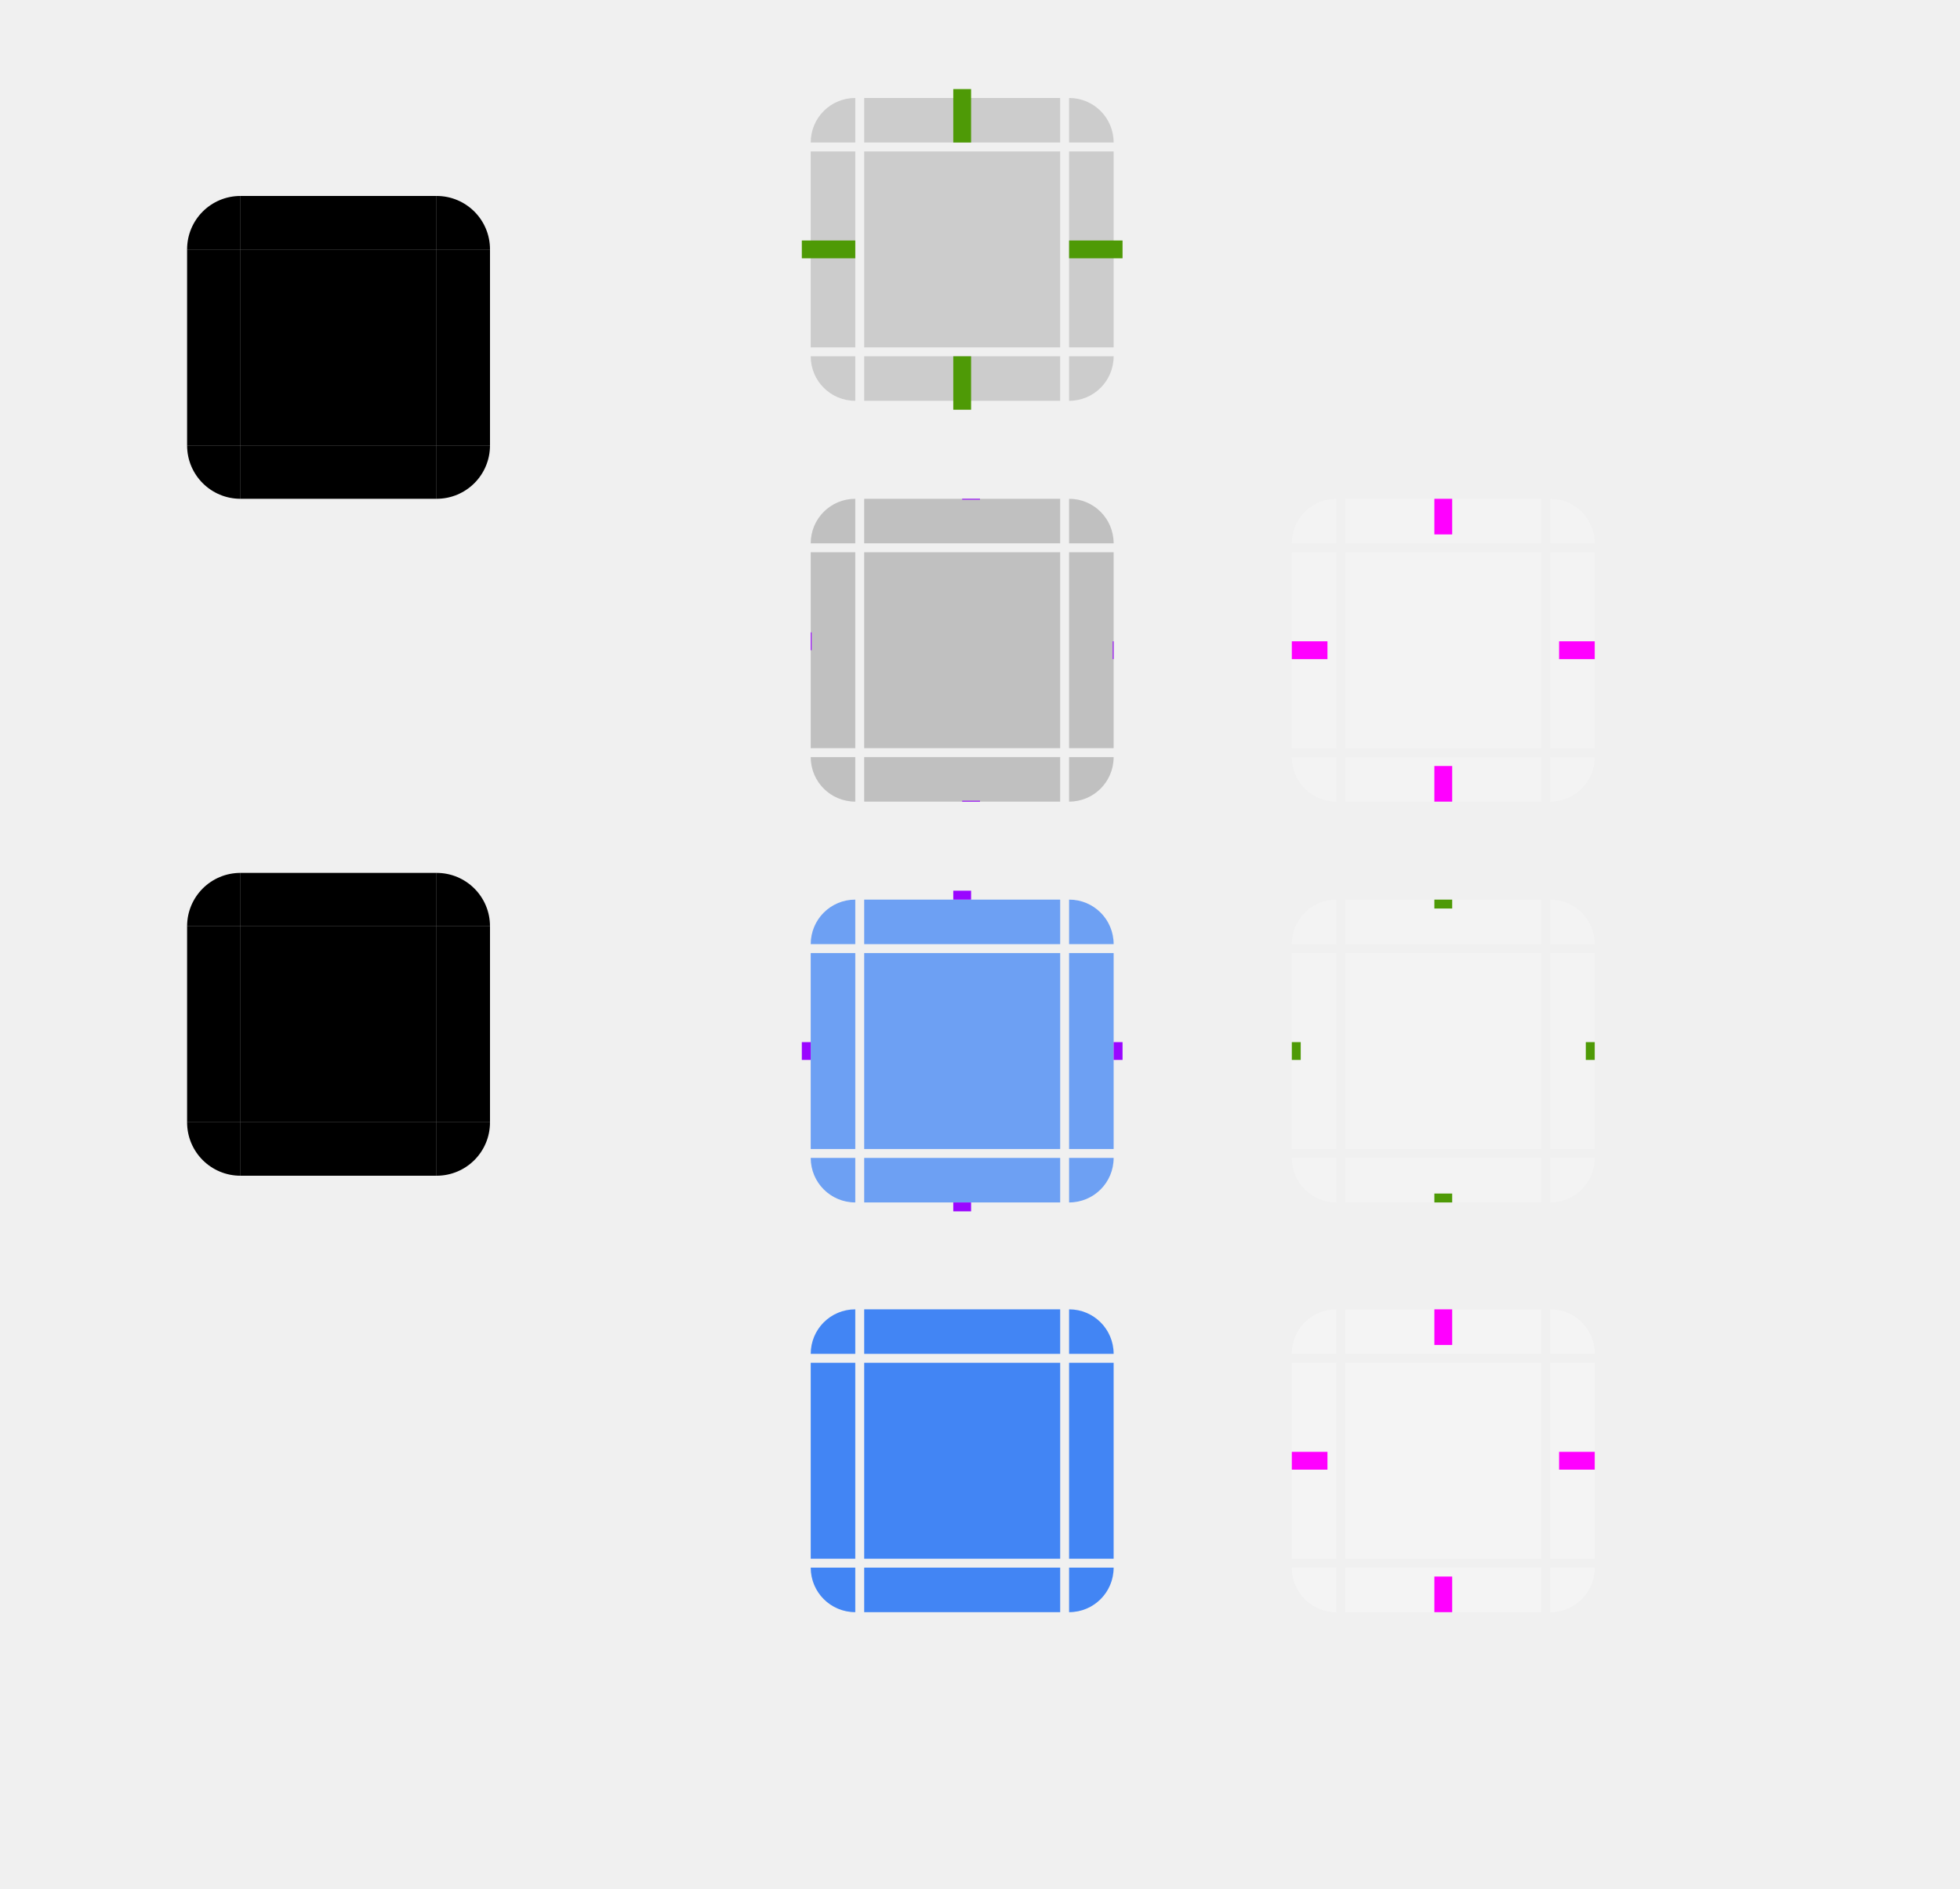
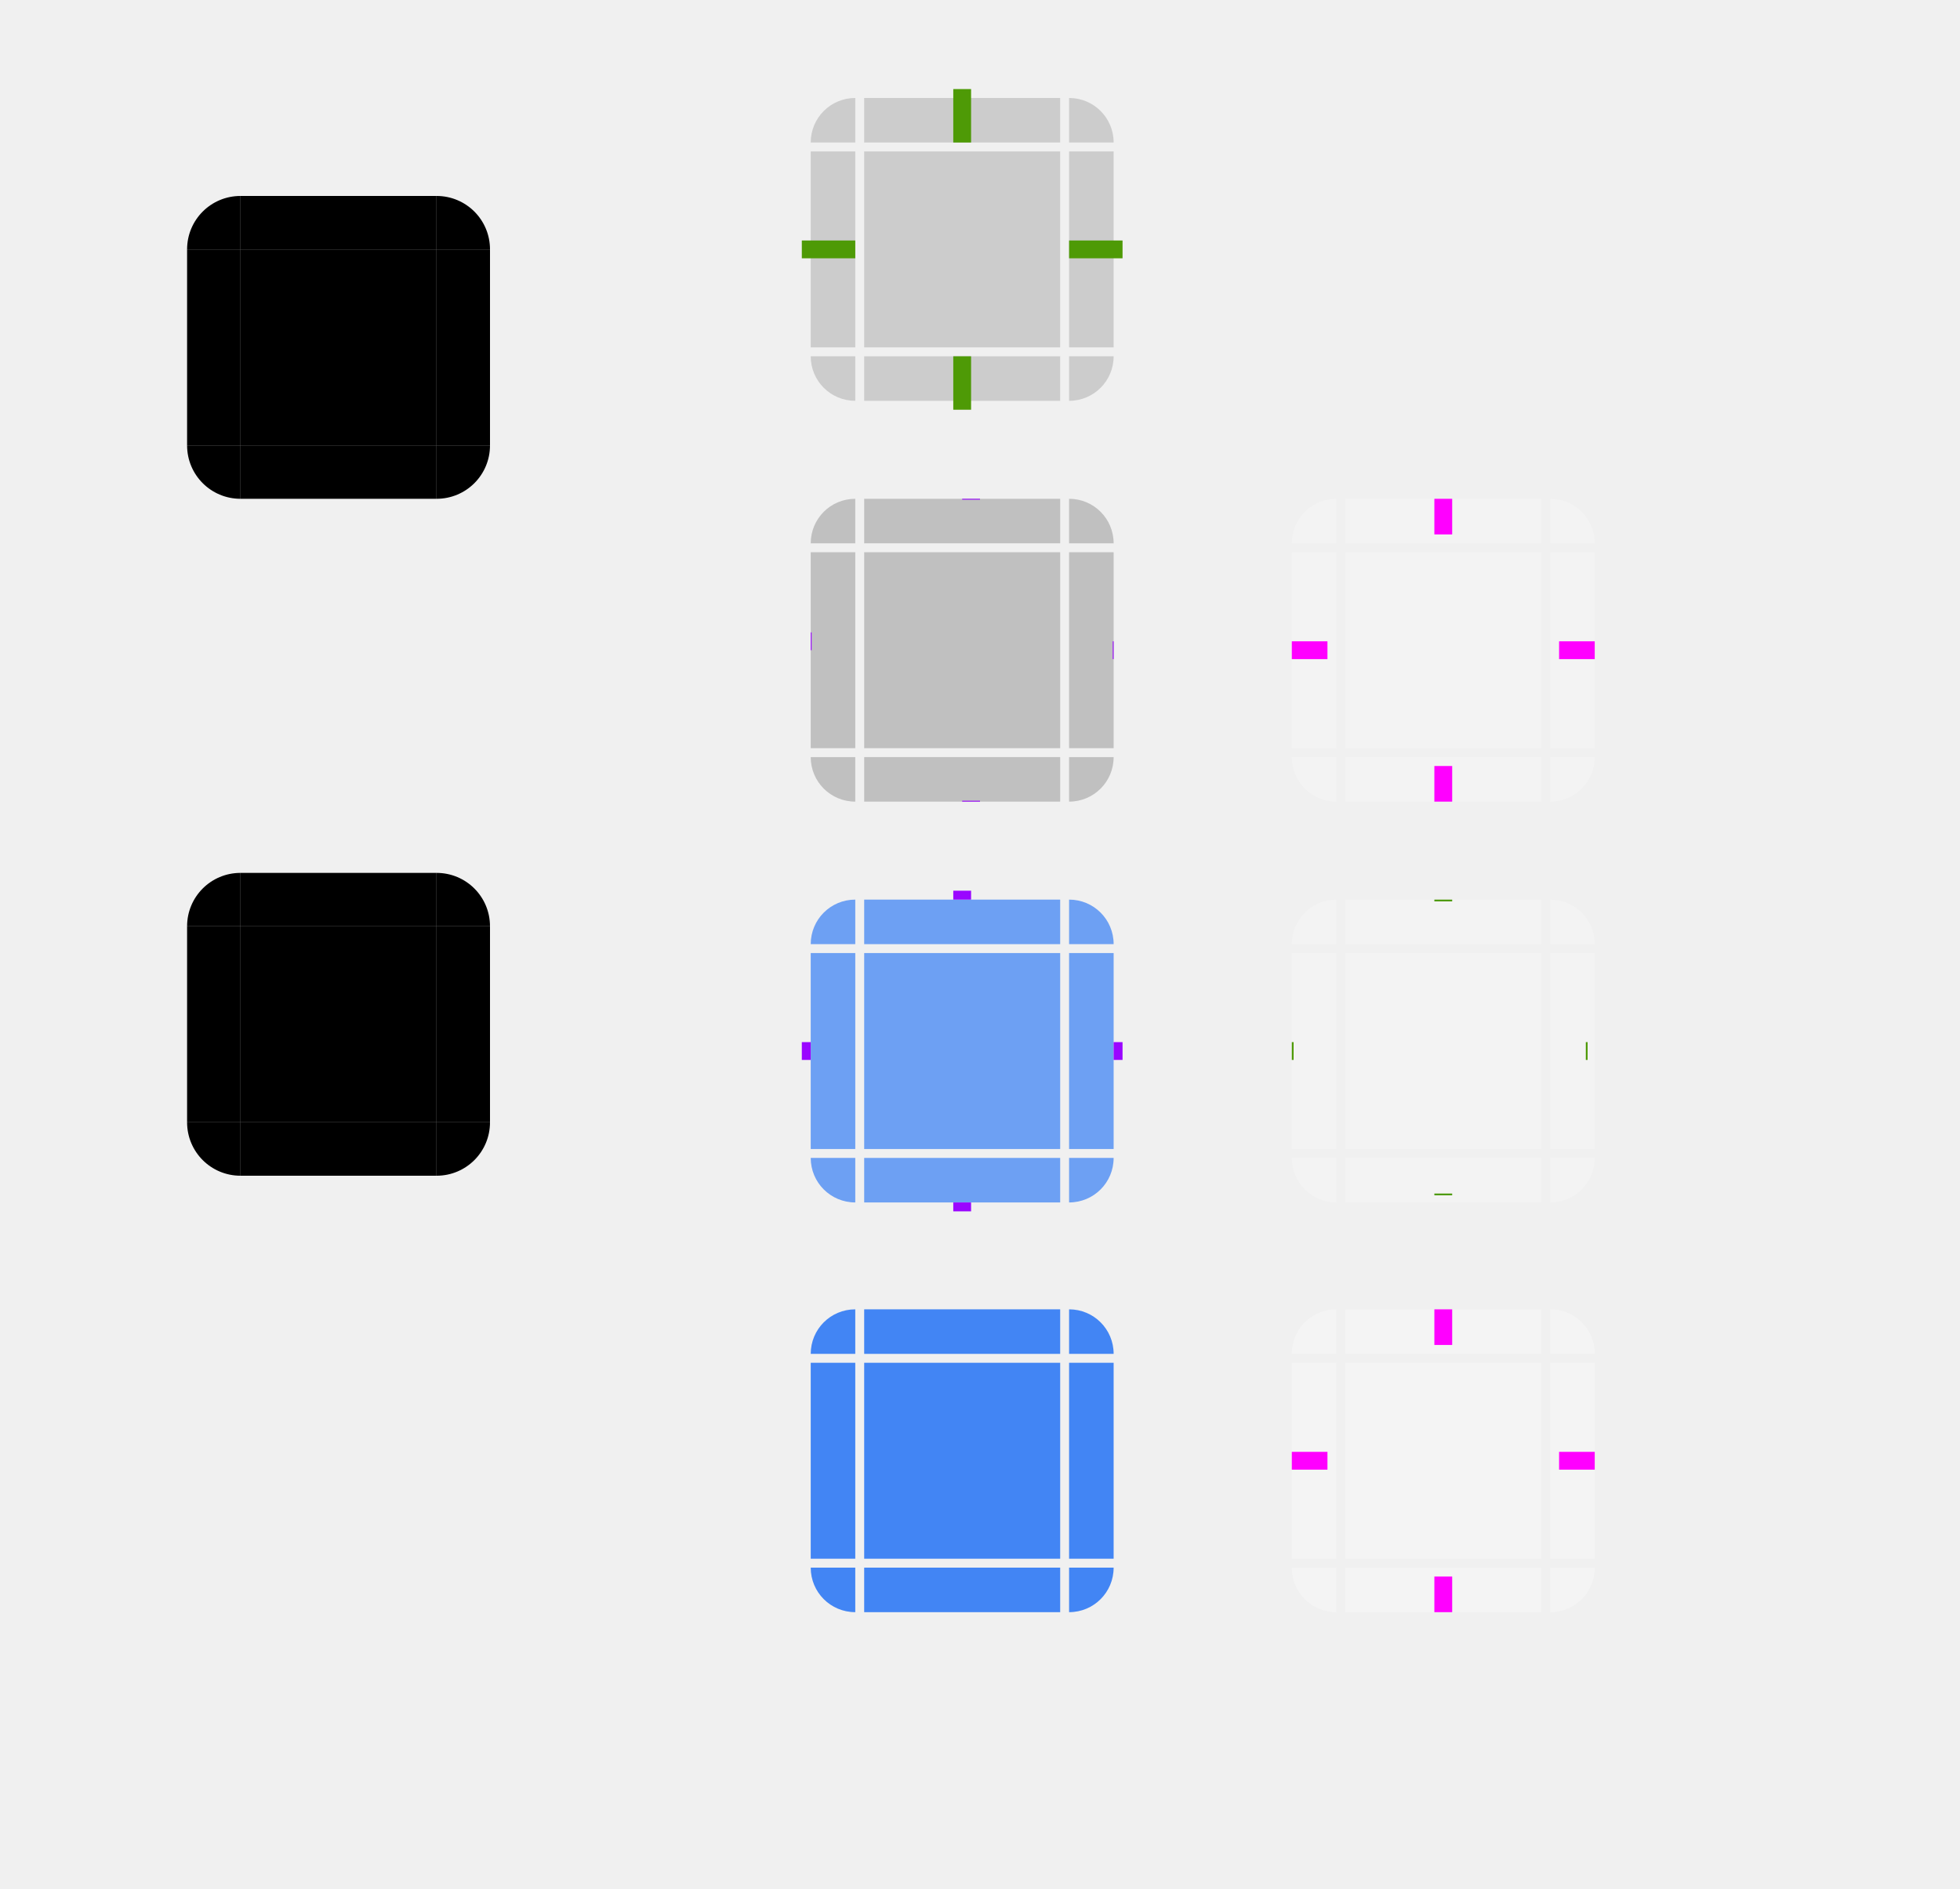
<svg xmlns="http://www.w3.org/2000/svg" xmlns:xlink="http://www.w3.org/1999/xlink" id="svg414" version="1.0" height="212" width="220">
  <defs id="defs18">
    <style type="text/css" id="current-color-scheme">.ColorScheme-Text {
        color:#31363b;
        stop-color:#31363b;
      }
      .ColorScheme-Background {
        color:#eff0f1;
        stop-color:#eff0f1;
      }
      .ColorScheme-Highlight {
        color:#3daee9;
        stop-color:#3daee9;
      }
      .ColorScheme-ViewText {
        color:#31363b;
        stop-color:#31363b;
      }
      .ColorScheme-ViewBackground {
        color:#fcfcfc;
        stop-color:#fcfcfc;
      }
      .ColorScheme-ViewHover {
        color:#93cee9;
        stop-color:#93cee9;
      }
      .ColorScheme-ViewFocus{
        color:#3daee9;
        stop-color:#3daee9;
      }
      .ColorScheme-ButtonText {
        color:#31363b;
        stop-color:#31363b;
      }
      .ColorScheme-ButtonBackground {
        color:#eff0f1;
        stop-color:#eff0f1;
      }
      .ColorScheme-ButtonHover {
        color:#93cee9;
        stop-color:#93cee9;
      }
      .ColorScheme-ButtonFocus{
        color:#3daee9;
        stop-color:#3daee9;
      }</style>
  </defs>
  <path id="hover-center" class="ColorScheme-Highlight" d="m 97,62 v 22 h 22 V 62 Z" style="color:#3daee6;opacity:0.2;fill:#000000;fill-opacity:1;stroke-width:0.458" />
  <g style="opacity:1" id="hover-topleft" transform="translate(-94.13998,-768.86)">
    <path id="path5201" d="m 190.14,824.86 c -2.77,0 -5,2.23 -5,5 h 5 z" style="color:#3daee6;opacity:0.2;fill:#000000;stroke-width:1.25" />
    <path id="path2151" transform="translate(81.14,758.86)" d="m 109,65 c -3.324,0 -6,2.676 -6,6 h 2 c 0,-2.216 1.784,-4 4,-4 z" style="color:#3daee6;opacity:1;fill:none;stroke-width:1.5" />
    <path id="path10-91" transform="translate(81.14,758.86)" d="m 109,66 c -2.77,0 -5,2.23 -5,5 h 2 c 0,-1.662 1.338,-3 3,-3 z" style="color:#3daee6;opacity:0;fill:#8ab4f8;fill-opacity:1;stroke-width:1.25" />
  </g>
  <g style="opacity:1" id="hover-top" transform="matrix(0.1679388,0,0,1,65.06814,-768.86)">
    <path class="ColorScheme-Highlight" d="M 190.14,824.86 V 829.86 h 131 v -5 z" id="path13-26" style="color:#3daee6;opacity:0.2;fill:#000000;fill-opacity:1;stroke-width:1.118" />
    <path style="color:#3daee6;opacity:1;fill:none;stroke-width:0.707" id="path2149" d="M 190.14,823.86 V 825.86 h 131 v -2 z" class="ColorScheme-Highlight" />
    <path class="ColorScheme-Highlight" d="m 190.14,824.86 v 2 h 131 v -2 z" id="path4403" style="color:#3daee6;opacity:0;fill:#8ab4f8;fill-opacity:1;stroke-width:0.707" />
  </g>
  <use height="100%" width="100%" transform="matrix(-1,0,0,1,216,3.8599829e-8)" id="hover-topright" xlink:href="#hover-topleft" y="0" x="0" />
  <g id="hover-left" transform="matrix(0,-0.1679389,1,0,-733.86,115.9319)">
    <path class="ColorScheme-Highlight" d="M 190.14,824.86 V 829.86 h 131 v -5 z" id="path1104" style="color:#3daee6;opacity:0.2;fill:#000000;fill-opacity:1;stroke-width:1.118" />
    <path style="color:#3daee6;opacity:1;fill:none;stroke-width:0.707" id="path1106" d="M 190.14,823.86 V 825.86 h 131 v -2 z" class="ColorScheme-Highlight" />
    <path class="ColorScheme-Highlight" d="m 190.14,824.86 v 2 h 131 v -2 z" id="path1108" style="color:#3daee6;opacity:0;fill:#8ab4f8;fill-opacity:1;stroke-width:0.707" />
  </g>
  <g id="hover-right" transform="matrix(0,0.1679389,-1,0,949.86,30.06811)">
    <path class="ColorScheme-Highlight" d="M 190.14,824.86 V 829.86 h 131 v -5 z" id="path1096" style="color:#3daee6;opacity:0.2;fill:#000000;fill-opacity:1;stroke-width:1.118" />
    <path style="color:#3daee6;opacity:1;fill:none;stroke-width:0.707" id="path1098" d="M 190.14,823.86 V 825.86 h 131 v -2 z" class="ColorScheme-Highlight" />
    <path class="ColorScheme-Highlight" d="m 190.14,824.86 v 2 h 131 v -2 z" id="path1100" style="color:#3daee6;opacity:0;fill:#8ab4f8;fill-opacity:1;stroke-width:0.707" />
  </g>
  <g id="hover-bottom" transform="matrix(0.1679388,0,0,-1,65.06813,914.86)">
    <path class="ColorScheme-Highlight" d="M 190.14,824.86 V 829.86 h 131 v -5 z" id="path1112" style="color:#3daee6;opacity:0.2;fill:#000000;fill-opacity:1;stroke-width:1.118" />
    <path style="color:#3daee6;opacity:1;fill:none;stroke-width:0.707" id="path1114" d="M 190.14,823.86 V 825.86 h 131 v -2 z" class="ColorScheme-Highlight" />
    <path class="ColorScheme-Highlight" d="m 190.14,824.86 v 2 h 131 v -2 z" id="path1116" style="color:#3daee6;opacity:0;fill:#8ab4f8;fill-opacity:1;stroke-width:0.707" />
  </g>
  <use height="100%" width="100%" transform="matrix(1,0,0,-1,3.0000035e-7,146)" id="hover-bottomleft" xlink:href="#hover-topleft" y="0" x="0" />
  <use height="100%" width="100%" transform="rotate(180,108,73)" id="hover-bottomright" xlink:href="#hover-topleft" y="0" x="0" />
  <rect id="hover-hint-top-margin" x="108" y="56" width="2" height="0.1" style="fill:#9a06ff;stroke-width:0.316" />
  <rect id="hover-hint-right-margin" transform="rotate(-90)" x="-74" y="124.9" width="2" height="0.1" style="fill:#9a06ff;stroke-width:0.224" />
  <rect id="hover-hint-left-margin" transform="rotate(-90)" x="-73" y="91" width="2" height="0.1" style="fill:#9a06ff;stroke-width:0.224" />
  <rect height="0.1" width="2" y="89.9" x="108" id="hover-hint-bottom-margin" style="fill:#9a06ff;stroke-width:0.183" />
  <path id="normal-center" class="ColorScheme-Highlight" d="M 97,17 V 39 H 119 V 17 Z" style="color:#3daee6;opacity:0.15;fill:#000000;stroke-width:0.458" />
  <g style="opacity:1" id="normal-topleft" transform="translate(-94.13998,-813.86)">
    <path id="path2151-9-5" transform="translate(81.14,758.86)" d="m 109,65 c -3.324,0 -6,2.676 -6,6 h 2 c 0,-2.216 1.784,-4 4,-4 z" style="color:#3daee6;opacity:1;fill:none;stroke-width:1.5" />
    <path id="path10-91-9-7" d="m 190.14,824.86 c -2.77,0 -5,2.23 -5,5 h 5 z" style="color:#3daee6;opacity:0.15;fill:#000000;stroke-width:1.25" />
  </g>
  <g style="opacity:1" id="normal-top" transform="matrix(0.1679389,0,0,1,65.06813,-813.86)">
    <path class="ColorScheme-Highlight" d="M 190.14,824.86 V 829.86 h 131 v -5 z" id="path13-26-1-3" style="color:#3daee6;opacity:0.15;fill:#000000;stroke-width:1.118" />
    <path style="color:#3daee6;opacity:1;fill:none;stroke-width:0.707" id="path2149-9-6" d="M 190.14,823.86 V 825.86 h 131 v -2 z" class="ColorScheme-Highlight" />
  </g>
  <g transform="matrix(-1,0,0,1,310.14,-813.86)" id="normal-topright" style="opacity:1">
    <path style="color:#3daee6;opacity:1;fill:none;stroke-width:1.5" d="m 109,65 c -3.324,0 -6,2.676 -6,6 h 2 c 0,-2.216 1.784,-4 4,-4 z" transform="translate(81.14,758.86)" id="path2794-2" />
    <path style="color:#3daee6;opacity:0.15;fill:#000000;stroke-width:1.25" d="m 190.14,824.86 c -2.77,0 -5,2.23 -5,5 H 190.14 Z" id="path2796-5" />
  </g>
  <g transform="matrix(0,-0.1679386,1,0,-733.86,70.93172)" id="normal-left" style="opacity:1">
    <path style="color:#3daee6;opacity:0.15;fill:#000000;stroke-width:1.118" id="path2824-8" d="M 190.14,824.86 V 829.86 h 131 v -5 z" class="ColorScheme-Highlight" />
    <path class="ColorScheme-Highlight" d="M 190.14,823.86 V 825.86 h 131 v -2 z" id="path2826-2" style="color:#3daee6;opacity:1;fill:none;stroke-width:0.707" />
  </g>
  <g transform="matrix(0,0.1679385,-1,0,949.8599,-14.93186)" id="normal-right" style="opacity:1">
    <path style="color:#3daee6;opacity:0.15;fill:#000000;stroke-width:1.118" id="path2812-5" d="M 190.14,824.86 V 829.86 h 131 v -5 z" class="ColorScheme-Highlight" />
    <path class="ColorScheme-Highlight" d="M 190.14,823.86 V 825.86 h 131 v -2 z" id="path2814-6" style="color:#3daee6;opacity:1;fill:none;stroke-width:0.707" />
  </g>
  <g transform="matrix(0.1679389,0,0,-1,65.06812,869.86)" id="normal-bottom" style="opacity:1">
    <path style="color:#3daee6;opacity:0.15;fill:#000000;stroke-width:1.118" id="path2818-7" d="m 190.14,824.86 v 5 h 131 v -5 z" class="ColorScheme-Highlight" />
    <path class="ColorScheme-Highlight" d="M 190.14,823.86 V 825.86 h 131 v -2 z" id="path2820-5" style="color:#3daee6;opacity:1;fill:none;stroke-width:0.707" />
  </g>
  <g transform="matrix(1,0,0,-1,-94.14,869.86)" id="normal-bottomleft" style="opacity:1">
    <path style="color:#3daee6;opacity:1;fill:none;stroke-width:1.5" d="m 109,65 c -3.324,0 -6,2.676 -6,6 h 2 c 0,-2.216 1.784,-4 4,-4 z" transform="translate(81.14,758.86)" id="path2806-9" />
    <path style="color:#3daee6;opacity:0.15;fill:#000000;stroke-width:1.25" d="m 190.14,824.86 c -2.77,0 -5,2.23 -5,5 H 190.14 Z" id="path2808-3" />
  </g>
  <g transform="rotate(180,155.07,434.93)" id="normal-bottomright" style="opacity:1">
    <path style="color:#3daee6;opacity:1;fill:none;stroke-width:1.5" d="m 109,65 c -3.324,0 -6,2.676 -6,6 h 2 c 0,-2.216 1.784,-4 4,-4 z" transform="translate(81.14,758.86)" id="path2800-1" />
    <path style="color:#3daee6;opacity:0.15;fill:#000000;stroke-width:1.25" d="m 190.14,824.86 c -2.77,0 -5,2.23 -5,5 H 190.14 Z" id="path2802-8" />
  </g>
  <path id="pressed-center" class="ColorScheme-Highlight" d="m 97,153 v 22 h 22 v -22 z" style="color:#3daee6;opacity:1;fill:#4285f4;stroke-width:0.458" />
  <g style="opacity:1" id="pressed-topleft" transform="translate(-94.13998,-677.86)">
    <path id="path2151-9-5-9" transform="translate(81.14,758.86)" d="m 109,65 c -3.324,0 -6,2.676 -6,6 h 2 c 0,-2.216 1.784,-4 4,-4 z" style="color:#3daee6;opacity:1;fill:none;stroke-width:1.5" />
    <path id="path10-91-9-7-7" d="m 190.14,824.86 c -2.77,0 -5,2.23 -5,5 h 5 z" style="color:#3daee6;opacity:1;fill:#4285f4;stroke-width:1.25" />
  </g>
  <g style="opacity:1" id="pressed-top" transform="matrix(0.1679389,0,0,1,65.06811,-677.86)">
    <path class="ColorScheme-Highlight" d="M 190.14,824.86 V 829.86 h 131 v -5 z" id="path13-26-1-3-6" style="color:#3daee6;opacity:1;fill:#4285f4;stroke-width:1.118" />
    <path style="color:#3daee6;opacity:1;fill:none;stroke-width:0.707" id="path2149-9-6-2" d="M 190.14,823.86 V 825.86 h 131 v -2 z" class="ColorScheme-Highlight" />
  </g>
  <g transform="matrix(-1,0,0,1,310.1401,-677.86)" id="pressed-topright" style="opacity:1">
    <path style="color:#3daee6;opacity:1;fill:none;stroke-width:1.5" d="m 109,65 c -3.324,0 -6,2.676 -6,6 h 2 c 0,-2.216 1.784,-4 4,-4 z" transform="translate(81.14,758.86)" id="path2794-2-7" />
    <path style="color:#3daee6;opacity:1;fill:#4285f4;stroke-width:1.25" d="m 190.14,824.86 c -2.77,0 -5,2.23 -5,5 h 5 z" id="path2796-5-7" />
  </g>
  <g transform="matrix(0,-0.1679386,1,0,-733.86,206.9317)" id="pressed-left" style="opacity:1">
    <path style="color:#3daee6;opacity:1;fill:#4285f4;stroke-width:1.118" id="path2824-8-5" d="M 190.14,824.86 V 829.86 h 131 v -5 z" class="ColorScheme-Highlight" />
    <path class="ColorScheme-Highlight" d="M 190.14,823.86 V 825.86 h 131 v -2 z" id="path2826-2-7" style="color:#3daee6;opacity:1;fill:none;stroke-width:0.707" />
  </g>
  <g transform="matrix(0,0.1679386,-1,0,949.86,121.0681)" id="pressed-right" style="opacity:1">
    <path style="color:#3daee6;opacity:1;fill:#4285f4;stroke-width:1.118" id="path2812-5-0" d="M 190.14,824.86 V 829.86 h 131 v -5 z" class="ColorScheme-Highlight" />
    <path class="ColorScheme-Highlight" d="M 190.14,823.86 V 825.86 h 131 v -2 z" id="path2814-6-9" style="color:#3daee6;opacity:1;fill:none;stroke-width:0.707" />
  </g>
  <g transform="matrix(0.1679389,0,0,-1,65.06811,1005.86)" id="pressed-bottom" style="opacity:1">
    <path style="color:#3daee6;opacity:1;fill:#4285f4;stroke-width:1.118" id="path2818-7-0" d="M 190.14,824.86 V 829.86 h 131 v -5 z" class="ColorScheme-Highlight" />
    <path class="ColorScheme-Highlight" d="M 190.14,823.86 V 825.86 h 131 v -2 z" id="path2820-5-9" style="color:#3daee6;opacity:1;fill:none;stroke-width:0.707" />
  </g>
  <g transform="matrix(1,0,0,-1,-94.14,1005.86)" id="pressed-bottomleft" style="opacity:1">
    <path style="color:#3daee6;opacity:1;fill:none;stroke-width:1.5" d="m 109,65 c -3.324,0 -6,2.676 -6,6 h 2 c 0,-2.216 1.784,-4 4,-4 z" transform="translate(81.14,758.86)" id="path2806-9-9" />
    <path style="color:#3daee6;opacity:1;fill:#4285f4;stroke-width:1.25" d="m 190.14,824.86 c -2.77,0 -5,2.23 -5,5 H 190.14 Z" id="path2808-3-3" />
  </g>
  <g transform="rotate(180,155.07,502.93)" id="pressed-bottomright" style="opacity:1">
    <path style="color:#3daee6;opacity:1;fill:none;stroke-width:1.5" d="m 109,65 c -3.324,0 -6,2.676 -6,6 h 2 c 0,-2.216 1.784,-4 4,-4 z" transform="translate(81.14,758.86)" id="path2800-1-0" />
    <path style="color:#3daee6;opacity:1;fill:#4285f4;stroke-width:1.25" d="m 190.14,824.86 c -2.77,0 -5,2.23 -5,5 H 190.14 Z" id="path2802-8-6" />
  </g>
  <path id="focus-center" class="ColorScheme-Highlight" d="m 97,107 v 22 h 22 v -22 z" style="color:#3daee6;opacity:0.75;fill:#4285f4;stroke-width:0.458" />
  <g style="opacity:1" id="focus-topleft" transform="translate(-94.13998,-723.86)">
    <path id="path5203" d="m 190.14,824.86 c -2.77,0 -5,2.23 -5,5 h 5 z" style="color:#3daee6;opacity:0.75;fill:#4285f4;stroke-width:1.25" />
    <path id="path2151-0" transform="translate(81.14,758.86)" d="m 109,65 c -3.324,0 -6,2.676 -6,6 h 2 c 0,-2.216 1.784,-4 4,-4 z" style="color:#3daee6;opacity:1;fill:none;stroke-width:1.5" />
  </g>
  <g style="opacity:1" id="focus-top" transform="matrix(0.1679388,0,0,1,65.06815,-723.86)">
    <path class="ColorScheme-Highlight" d="M 190.14,824.86 V 829.86 h 131 v -5 z" id="path13-26-3" style="color:#3daee6;opacity:0.75;fill:#4285f4;stroke-width:1.118" />
    <path style="color:#3daee6;opacity:1;fill:none;stroke-width:0.707" id="path2149-1" d="M 190.14,823.86 V 825.86 h 131 v -2 z" class="ColorScheme-Highlight" />
  </g>
  <g transform="matrix(-1,0,0,1,310.1401,-723.86)" id="focus-topright" style="opacity:1">
    <path style="color:#3daee6;opacity:0.75;fill:#4285f4;stroke-width:1.25" d="m 190.14,824.86 c -2.77,0 -5,2.23 -5,5 H 190.14 Z" id="path5205" />
    <path style="color:#3daee6;opacity:1;fill:none;stroke-width:1.5" d="m 109,65 c -3.324,0 -6,2.676 -6,6 h 2 c 0,-2.216 1.784,-4 4,-4 z" transform="translate(81.14,758.86)" id="path5070" />
  </g>
  <g transform="matrix(0,-0.1679387,1,0,-733.86,160.9318)" id="focus-left" style="opacity:1">
    <path style="color:#3daee6;opacity:0.75;fill:#4285f4;stroke-width:1.118" id="path5062" d="M 190.14,824.86 V 829.86 h 131 v -5 z" class="ColorScheme-Highlight" />
    <path class="ColorScheme-Highlight" d="M 190.14,823.86 V 825.86 h 131 v -2 z" id="path5064" style="color:#3daee6;opacity:1;fill:none;stroke-width:0.707" />
  </g>
  <g transform="matrix(0,0.1679387,-1,0,949.86,75.06811)" id="focus-right" style="opacity:1">
    <path style="color:#3daee6;opacity:0.75;fill:#4285f4;stroke-width:1.118" id="path5030" d="M 190.14,824.86 V 829.86 h 131 v -5 z" class="ColorScheme-Highlight" />
    <path class="ColorScheme-Highlight" d="M 190.14,823.86 V 825.86 h 131 v -2 z" id="path5032" style="color:#3daee6;opacity:1;fill:none;stroke-width:0.707" />
  </g>
  <g transform="matrix(0.1679388,0,0,-1,65.06813,959.86)" id="focus-bottom" style="opacity:1">
    <path style="color:#3daee6;opacity:0.75;fill:#4285f4;stroke-width:1.118" id="path5046" d="M 190.14,824.86 V 829.86 h 131 v -5 z" class="ColorScheme-Highlight" />
    <path class="ColorScheme-Highlight" d="M 190.14,823.86 V 825.86 h 131 v -2 z" id="path5048" style="color:#3daee6;opacity:1;fill:none;stroke-width:0.707" />
  </g>
  <g transform="matrix(1,0,0,-1,-94.13998,959.86)" id="focus-bottomleft" style="opacity:1">
    <path style="color:#3daee6;opacity:0.75;fill:#4285f4;stroke-width:1.25" d="m 190.14,824.86 c -2.77,0 -5,2.23 -5,5 H 190.14 Z" id="path5207" />
    <path style="color:#3daee6;opacity:1;fill:none;stroke-width:1.5" d="m 109,65 c -3.324,0 -6,2.676 -6,6 h 2 c 0,-2.216 1.784,-4 4,-4 z" transform="translate(81.14,758.86)" id="path5054" />
  </g>
  <g transform="rotate(180,155.07,479.93)" id="focus-bottomright" style="opacity:1">
    <path style="color:#3daee6;opacity:0.75;fill:#4285f4;stroke-width:1.25" d="m 190.14,824.86 c -2.77,0 -5,2.23 -5,5 H 190.14 Z" id="path5209" />
    <path style="color:#3daee6;opacity:1;fill:none;stroke-width:1.5" d="m 109,65 c -3.324,0 -6,2.676 -6,6 h 2 c 0,-2.216 1.784,-4 4,-4 z" transform="translate(81.14,758.86)" id="path5038" />
  </g>
  <rect id="focus-hint-top-margin" x="107" y="100" width="2" height="1" style="fill:#9a06ff;stroke-width:1" />
  <rect id="focus-hint-right-margin" transform="rotate(-90)" x="-119" y="125" width="2" height="1" style="fill:#9a06ff;stroke-width:0.707" />
  <rect id="focus-hint-left-margin" transform="rotate(-90)" x="-119" y="90" width="2" height="1" style="fill:#9a06ff;stroke-width:0.707" />
  <rect height="1" width="2" y="135" x="107" id="focus-hint-bottom-margin" style="fill:#9a06ff;stroke-width:0.577" />
  <g style="stroke-width:1.118" transform="matrix(-0.9999998,0,0,0.6875,225,48.24999)" id="toolbutton-hover-right">
    <path id="path120-68" transform="matrix(-1.250001,0,0,1,503.5002,72.99998)" d="m 362,-53 v 32 h 2 2 v -32 h -2 z" style="opacity:0.2;fill:#ffffff;stroke-width:1" />
  </g>
  <g style="stroke-width:1.25" transform="matrix(0.9999988,0,0,0.9999988,145,-951.3588)" id="toolbutton-hover-bottomright">
    <g style="stroke-width:1.25" id="g129-4" transform="matrix(-1,0,0,1,33.99997,983.36)">
      <path id="path1145-3" transform="matrix(-1.25,0,0,1.25,457.5,77.99999)" d="m 362,-20 v 2 2 c 2.216,0 4,-1.784 4,-4 h -2 z" style="opacity:0.2;fill:#ffffff;stroke-width:1" />
    </g>
  </g>
  <g style="stroke-width:1.118" transform="matrix(1.000002,0,0,0.6875,98.99989,48.24999)" id="toolbutton-hover-left">
    <path id="path132-9" transform="matrix(1.25,0,0,1,-359,72.99998)" d="m 324,-53 v 32 h 2 2 v -32 h -2 z" style="opacity:0.2;fill:#ffffff;stroke-width:1" />
  </g>
  <g transform="matrix(0.6875,0,0,0.7134886,147.5625,-661.566)" id="toolbutton-hover-bottom" style="fill:#565656;stroke-width:1.324">
    <g id="g141-0" transform="translate(-48,994.36)" style="stroke-width:1.324">
      <path id="path137-6" transform="matrix(1,0,0,1.751968,-276,87.03933)" d="m 329,-20 v 2 2 h 32 v -2 -2 z" style="opacity:0.2;fill:#ffffff;stroke-width:1" />
    </g>
  </g>
  <g style="stroke-width:1.25" transform="matrix(1.200008,0,0,1.200008,146.4,-1170.64)" id="toolbutton-hover-bottomleft">
    <g style="stroke-width:1.25" id="g148-9" transform="translate(-2,993.36)">
      <path id="path1147-26" d="m 0.833,53 c 0,2.308 1.858,4.167 4.167,4.167 V 55.083 53 H 2.917 Z" style="opacity:0.2;fill:#ffffff;stroke-width:1.042" />
    </g>
  </g>
  <g style="stroke-width:1.118" transform="matrix(0.6875,0,0,0.9999969,147.5625,-949.3569)" id="toolbutton-hover-top">
    <g style="stroke-width:1.118" id="g157-4" transform="translate(-48,988.36)">
      <path id="path151-95" transform="matrix(1,0,0,1.25,-276,89.49997)" d="m 329,-58 v 2 2 h 32 v -2 -2 z" style="opacity:0.2;fill:#ffffff;stroke-width:1" />
    </g>
  </g>
  <g style="stroke-width:0.75" transform="matrix(1.666674,0,0,1.666674,145,-1622.941)" id="toolbutton-hover-topleft">
    <g style="stroke-width:0.75" id="g166-8" transform="translate(-2,993.36)">
      <path id="path1149-71" transform="matrix(0.7499978,0,0,0.7499978,-240.9993,57.4999)" d="m 328,-58 c -2.216,0 -4,1.784 -4,4 h 2 2 v -2 z" style="opacity:0.2;fill:#ffffff;stroke-width:1" />
    </g>
  </g>
  <g style="stroke-width:1.25" transform="matrix(1.000002,0,0,1.000002,134.9999,-949.3617)" id="toolbutton-hover-topright">
    <g style="stroke-width:1.25" id="g175-2" transform="matrix(-1,0,0,1,44,993.36)">
      <path id="path1151-7" transform="matrix(-1.250001,0,0,1.250001,457.5002,84.5)" d="m 362,-58 v 2 2 h 2 2 c 0,-2.216 -1.784,-4 -4,-4 z" style="opacity:0.2;fill:#ffffff;stroke-width:1" />
    </g>
  </g>
  <path d="M 173,84 V 62 h -22 v 22 z" id="toolbutton-hover-center" style="opacity:0.2;fill:#ffffff;stroke-width:0.688" />
  <g style="stroke-width:1.118" transform="matrix(-1.000001,0,0,0.6874983,225.0001,139.25)" id="toolbutton-pressed-right">
    <path id="path120-68-2" transform="matrix(-1.250001,0,0,1,572.2503,73.00009)" d="m 417,-53 v 32 h 2 2 v -32 h -2 z" style="opacity:0.3;fill:#ffffff;fill-opacity:1;stroke-width:1" />
  </g>
  <g style="stroke-width:1.25" transform="matrix(0.9999989,0,0,0.9999989,135,-870.3588)" id="toolbutton-pressed-bottomright">
    <g style="stroke-width:1.25" id="g129-4-1" transform="matrix(-1,0,0,1,44,993.36)">
      <path id="path1145-3-0" transform="matrix(-1.25,0,0,1.25,526.25,78.00011)" d="m 417,-20 v 2 2 c 2.216,0 4,-1.784 4,-4 h -2 z" style="opacity:0.3;fill:#ffffff;fill-opacity:1;stroke-width:1" />
    </g>
  </g>
  <g style="stroke-width:1.118" transform="matrix(1.000002,0,0,0.6874983,98.99991,139.25)" id="toolbutton-pressed-left">
    <path id="path132-9-1" transform="matrix(1.25,0,0,1,-427.75,73.00009)" d="m 379,-53 v 32 h 2 2 v -32 h -2 z" style="opacity:0.3;fill:#ffffff;fill-opacity:1;stroke-width:1" />
  </g>
  <g transform="matrix(0.6875,0,0,0.7134886,147.5625,-570.5659)" id="toolbutton-pressed-bottom" style="fill:#565656;stroke-width:1.324">
    <g id="g141-0-9" transform="translate(-48,994.36)" style="stroke-width:1.324">
      <path id="path137-6-4" transform="matrix(1,0,0,1.751968,-331,87.03947)" d="m 384,-20 v 2 2 h 32 v -2 -2 z" style="opacity:0.3;fill:#ffffff;fill-opacity:1;stroke-width:1" />
    </g>
  </g>
  <g style="stroke-width:1.25" transform="matrix(1.000001,0,0,1.000001,147,-870.3615)" id="toolbutton-pressed-bottomleft">
    <g style="stroke-width:1.25" id="g148-9-0" transform="translate(-2,993.36)">
      <path id="path1147-26-9" transform="matrix(1.25,0,0,1.25,-473.75,78.00011)" d="m 379,-20 c 0,2.216 1.784,4 4,4 v -2 -2 h -2 z" style="opacity:0.3;fill:#ffffff;fill-opacity:1;stroke-width:1" />
    </g>
  </g>
  <g style="stroke-width:1.118" transform="matrix(0.6875,0,0,0.9999841,147.5625,-858.344)" id="toolbutton-pressed-top">
    <g style="stroke-width:1.118" id="g157-4-7" transform="translate(-48,988.36)">
      <path id="path151-95-7" transform="matrix(1,0,0,1.25,-331,89.50009)" d="m 384,-58 v 2 2 h 32 v -2 -2 z" style="opacity:0.3;fill:#ffffff;fill-opacity:1;stroke-width:1" />
    </g>
  </g>
  <g style="stroke-width:0.75" transform="matrix(1.666668,0,0,1.666668,145,-1531.934)" id="toolbutton-pressed-topleft">
    <g style="stroke-width:0.75" id="g166-8-1" transform="translate(-2,993.36)">
      <path id="path1149-71-5" transform="matrix(0.7499978,0,0,0.7499978,-282.2491,57.4999)" d="m 383,-58 c -2.216,0 -4,1.784 -4,4 h 2 2 v -2 z" style="opacity:0.3;fill:#ffffff;fill-opacity:1;stroke-width:1" />
    </g>
  </g>
  <g style="stroke-width:1.25" transform="matrix(1.000005,0,0,1.000005,134.9998,-858.3646)" id="toolbutton-pressed-topright">
    <g style="stroke-width:1.25" id="g175-2-7" transform="matrix(-1,0,0,1,44,993.36)">
      <path id="path1151-7-7" transform="matrix(-1.250001,0,0,1.250001,526.2503,84.50013)" d="m 417,-58 v 2 2 h 2 2 c 0,-2.216 -1.784,-4 -4,-4 z" style="opacity:0.3;fill:#ffffff;fill-opacity:1;stroke-width:1" />
    </g>
  </g>
  <path d="M 173,175 V 153 h -22 v 22 z" id="toolbutton-pressed-center" style="opacity:0.3;fill:#ffffff;fill-opacity:1;stroke-width:0.687" />
  <rect y="40" x="107" height="6" width="2" id="normal-hint-bottom-margin" style="fill:#4e9a06;fill-opacity:1;fill-rule:nonzero;stroke:none;stroke-width:1" />
  <rect style="fill:#4e9a06;fill-opacity:1;fill-rule:nonzero;stroke:none;stroke-width:1" id="normal-hint-top-margin" width="2" height="6" x="107" y="10" />
  <rect y="90" x="-29" height="6" width="2" id="normal-hint-left-margin" style="fill:#4e9a06;fill-opacity:1;fill-rule:nonzero;stroke:none;stroke-width:1" transform="rotate(-90)" />
  <rect transform="rotate(-90)" style="fill:#4e9a06;fill-opacity:1;fill-rule:nonzero;stroke:none;stroke-width:1" id="normal-hint-right-margin" width="2" height="6" x="-29" y="120" />
  <g style="stroke-width:1.118" transform="matrix(-0.9999999,0,0,0.6874998,225,93.25)" id="toolbutton-focus-right">
    <path id="path120-68-3" transform="matrix(-1.250001,0,0,1,503.5002,72.99998)" d="m 362,-53 v 32 h 2 2 v -32 h -2 z" style="opacity:0.2;fill:#ffffff;stroke-width:1" />
  </g>
  <g style="stroke-width:1.25" transform="matrix(0.9999988,0,0,0.9999988,135,-916.3588)" id="toolbutton-focus-bottomright">
    <g style="stroke-width:1.25" id="g129-4-6" transform="matrix(-1,0,0,1,44,993.36)">
      <path id="path1145-3-7" transform="matrix(-1.25,0,0,1.25,457.5,77.99999)" d="m 362,-20 v 2 2 c 2.216,0 4,-1.784 4,-4 h -2 z" style="opacity:0.2;fill:#ffffff;stroke-width:1" />
    </g>
  </g>
  <g style="stroke-width:1.118" transform="matrix(1.000002,0,0,0.6874998,98.99988,93.25)" id="toolbutton-focus-left">
    <path id="path132-9-5" transform="matrix(1.25,0,0,1,-359,72.99998)" d="m 324,-53 v 32 h 2 2 v -32 h -2 z" style="opacity:0.2;fill:#ffffff;stroke-width:1" />
  </g>
-   <rect y="145" x="-119" height="1" width="2" id="toolbutton-focus-hint-left-margin" style="fill:#4e9a06;fill-opacity:1;fill-rule:nonzero;stroke:none;stroke-width:0.5" transform="rotate(-90)" />
+   <rect y="145" x="-119" height="0.2" width="2" id="toolbutton-focus-hint-left-margin" style="fill:#4e9a06;fill-opacity:1;fill-rule:nonzero;stroke:none;stroke-width:0.224" transform="rotate(-90)" />
  <g transform="matrix(0.6874994,0,0,0.7134887,147.5625,-616.566)" id="toolbutton-focus-bottom" style="fill:#565656;stroke-width:1.324">
    <g id="g141-0-3" transform="translate(-48,994.36)" style="stroke-width:1.324">
      <path id="path137-6-5" transform="matrix(1,0,0,1.751968,-276,87.03933)" d="m 329,-20 v 2 2 h 32 v -2 -2 z" style="opacity:0.2;fill:#ffffff;stroke-width:1" />
    </g>
  </g>
  <g style="stroke-width:1.25" transform="matrix(1.200008,0,0,1.200008,146.3999,-1125.64)" id="toolbutton-focus-bottomleft">
    <g style="stroke-width:1.25" id="g148-9-6" transform="translate(-2,993.36)">
      <path id="path1147-26-2" d="m 0.833,53 c 0,2.308 1.858,4.167 4.167,4.167 V 55.083 53 H 2.917 Z" style="opacity:0.2;fill:#ffffff;stroke-width:1.042" />
    </g>
  </g>
  <g style="stroke-width:1.118" transform="matrix(0.6874994,0,0,0.999997,147.5625,-904.3569)" id="toolbutton-focus-top">
    <g style="stroke-width:1.118" id="g157-4-9" transform="translate(-48,988.36)">
      <path id="path151-95-1" transform="matrix(1,0,0,1.25,-276,89.49997)" d="m 329,-58 v 2 2 h 32 v -2 -2 z" style="opacity:0.2;fill:#ffffff;stroke-width:1" />
    </g>
  </g>
  <g style="stroke-width:0.75" transform="matrix(1.666674,0,0,1.666674,145,-1577.941)" id="toolbutton-focus-topleft">
    <g style="stroke-width:0.75" id="g166-8-2" transform="translate(-2,993.36)">
      <path id="path1149-71-7" transform="matrix(0.7499978,0,0,0.7499978,-240.9993,57.4999)" d="m 328,-58 c -2.216,0 -4,1.784 -4,4 h 2 2 v -2 z" style="opacity:0.2;fill:#ffffff;stroke-width:1" />
    </g>
  </g>
  <g style="stroke-width:1.25" transform="matrix(1.000002,0,0,1.000002,134.9999,-904.3617)" id="toolbutton-focus-topright">
    <g style="stroke-width:1.25" id="g175-2-0" transform="matrix(-1,0,0,1,44,993.36)">
      <path id="path1151-7-9" transform="matrix(-1.250001,0,0,1.250001,457.5002,84.5)" d="m 362,-58 v 2 2 h 2 2 c 0,-2.216 -1.784,-4 -4,-4 z" style="opacity:0.2;fill:#ffffff;stroke-width:1" />
    </g>
  </g>
  <path d="M 173,129 V 107 h -22 v 22 z" id="toolbutton-focus-center" style="opacity:0.2;fill:#ffffff;stroke-width:0.687" />
-   <rect style="fill:#4e9a06;fill-opacity:1;fill-rule:nonzero;stroke:none;stroke-width:0.5" id="toolbutton-focus-hint-top-margin" width="2" height="1" x="161" y="101" />
-   <rect transform="rotate(-90)" style="fill:#4e9a06;fill-opacity:1;fill-rule:nonzero;stroke:none;stroke-width:0.5" id="toolbutton-focus-hint-right-margin" width="2" height="1" x="-119" y="178" />
-   <rect y="134" x="161" height="1" width="2" id="toolbutton-focus-hint-bottom-margin" style="fill:#4e9a06;fill-opacity:1;fill-rule:nonzero;stroke:none;stroke-width:0.5" />
+   <rect style="fill:#4e9a06;fill-opacity:1;fill-rule:nonzero;stroke:none;stroke-width:0.224" id="toolbutton-focus-hint-top-margin" width="2" height="0.2" x="161" y="101" />
+   <rect transform="rotate(-90)" style="fill:#4e9a06;fill-opacity:1;fill-rule:nonzero;stroke:none;stroke-width:0.224" id="toolbutton-focus-hint-right-margin" width="2" height="0.2" x="-119" y="178" />
+   <rect y="134" x="161" height="0.2" width="2" id="toolbutton-focus-hint-bottom-margin" style="fill:#4e9a06;fill-opacity:1;fill-rule:nonzero;stroke:none;stroke-width:0.224" />
  <rect id="toolbutton-hover-hint-top-margin" x="161" y="56" width="2" height="4" fill="#ff00ff" fill-rule="evenodd" style="stroke-width:1" />
  <rect id="toolbutton-hover-hint-bottom-margin" x="161" y="86" width="2" height="4" fill="#ff00ff" fill-rule="evenodd" style="stroke-width:1" />
  <rect id="toolbutton-hover-hint-right-margin" x="175" y="72" width="4" height="2" fill="#ff00ff" fill-rule="evenodd" style="stroke-width:1" />
  <rect style="fill:#ff00ff;fill-opacity:1;fill-rule:evenodd;stroke-width:1" id="toolbutton-hover-hint-left-margin" width="4" height="2" x="145" y="72" />
  <path style="stroke-width:1" id="toolbutton-pressed-hint-top-margin" d="m 161,147 h 2 v 4 h -2 z" fill="#ff00ff" fill-rule="evenodd" />
  <path style="stroke-width:1" id="toolbutton-pressed-hint-bottom-margin" d="m 161,177 h 2 v 4 h -2 z" fill="#ff00ff" fill-rule="evenodd" />
  <path style="stroke-width:1" id="toolbutton-pressed-hint-left-margin" d="m 145,163 h 4 v 2 h -4 z" fill="#ff00ff" fill-rule="evenodd" />
  <path style="stroke-width:1" id="toolbutton-pressed-hint-right-margin" d="m 175,163 h 4 v 2 h -4 z" fill="#ff00ff" fill-rule="evenodd" />
  <path id="mask-normal-center" d="m 27,28 h 22 v 22 h -22 z" fill-rule="evenodd" />
  <path id="mask-normal-bottomright" d="m 49,50 v 6 c 3.324,0 6,-2.676 6,-6 z" fill-rule="evenodd" style="stroke-width:3" />
  <path id="mask-normal-bottom" d="m 27,50 v 6 h 22 v -6 z" fill-rule="evenodd" style="stroke-width:1.732" />
  <path id="mask-normal-bottomleft" d="m 21,50 c 0,3.324 2.676,6 6,6 v -6 h -3 z" fill-rule="evenodd" style="stroke-width:3" />
  <path id="mask-normal-right" d="m 49,28 v 22 h 6 V 28 Z" fill-rule="evenodd" style="stroke-width:1.732" />
  <path id="mask-normal-left" d="m 21,28 v 22 h 6 V 28 Z" fill-rule="evenodd" style="stroke-width:1.732" />
  <path id="mask-normal-topright" d="m 49,22 v 6 h 6 c 0,-3.324 -2.676,-6 -6,-6 z" fill-rule="evenodd" style="stroke-width:3" />
  <path id="mask-normal-top" d="m 27,22 v 6 h 22 v -6 z" fill-rule="evenodd" style="stroke-width:1.732" />
  <path id="mask-normal-topleft" d="m 27,22 c -3.324,0 -6,2.676 -6,6 h 6 v -3 z" fill-rule="evenodd" style="stroke-width:3" />
  <path id="mask-focus-background-center" d="m 27,104 h 22 v 22 h -22 z" fill-rule="evenodd" />
  <path id="mask-focus-background-bottomright" d="m 49,126 v 6 c 3.324,0 6,-2.676 6,-6 z" fill-rule="evenodd" style="stroke-width:3" />
  <path id="mask-focus-background-bottom" d="m 27,126 v 6 h 22 v -6 z" fill-rule="evenodd" style="stroke-width:1.732" />
  <path id="mask-focus-background-bottomleft" d="m 21,126 c 0,3.324 2.676,6 6,6 v -6 h -3 z" fill-rule="evenodd" style="stroke-width:3" />
  <path id="mask-focus-background-right" d="m 49,104 v 22 h 6 v -22 z" fill-rule="evenodd" style="stroke-width:1.732" />
  <path id="mask-focus-background-left" d="m 21,104 v 22 h 6 v -22 z" fill-rule="evenodd" style="stroke-width:1.732" />
  <path id="mask-focus-background-topright" d="m 49,98 v 6 h 6 c 0,-3.324 -2.676,-6 -6,-6 z" fill-rule="evenodd" style="stroke-width:3" />
  <path id="mask-focus-background-top" d="m 27,98 v 6 h 22 v -6 z" fill-rule="evenodd" style="stroke-width:1.732" />
  <path id="mask-focus-background-topleft" d="m 27,98 c -3.324,0 -6,2.676 -6,6 h 6 v -3 z" fill-rule="evenodd" style="stroke-width:3" />
</svg>
